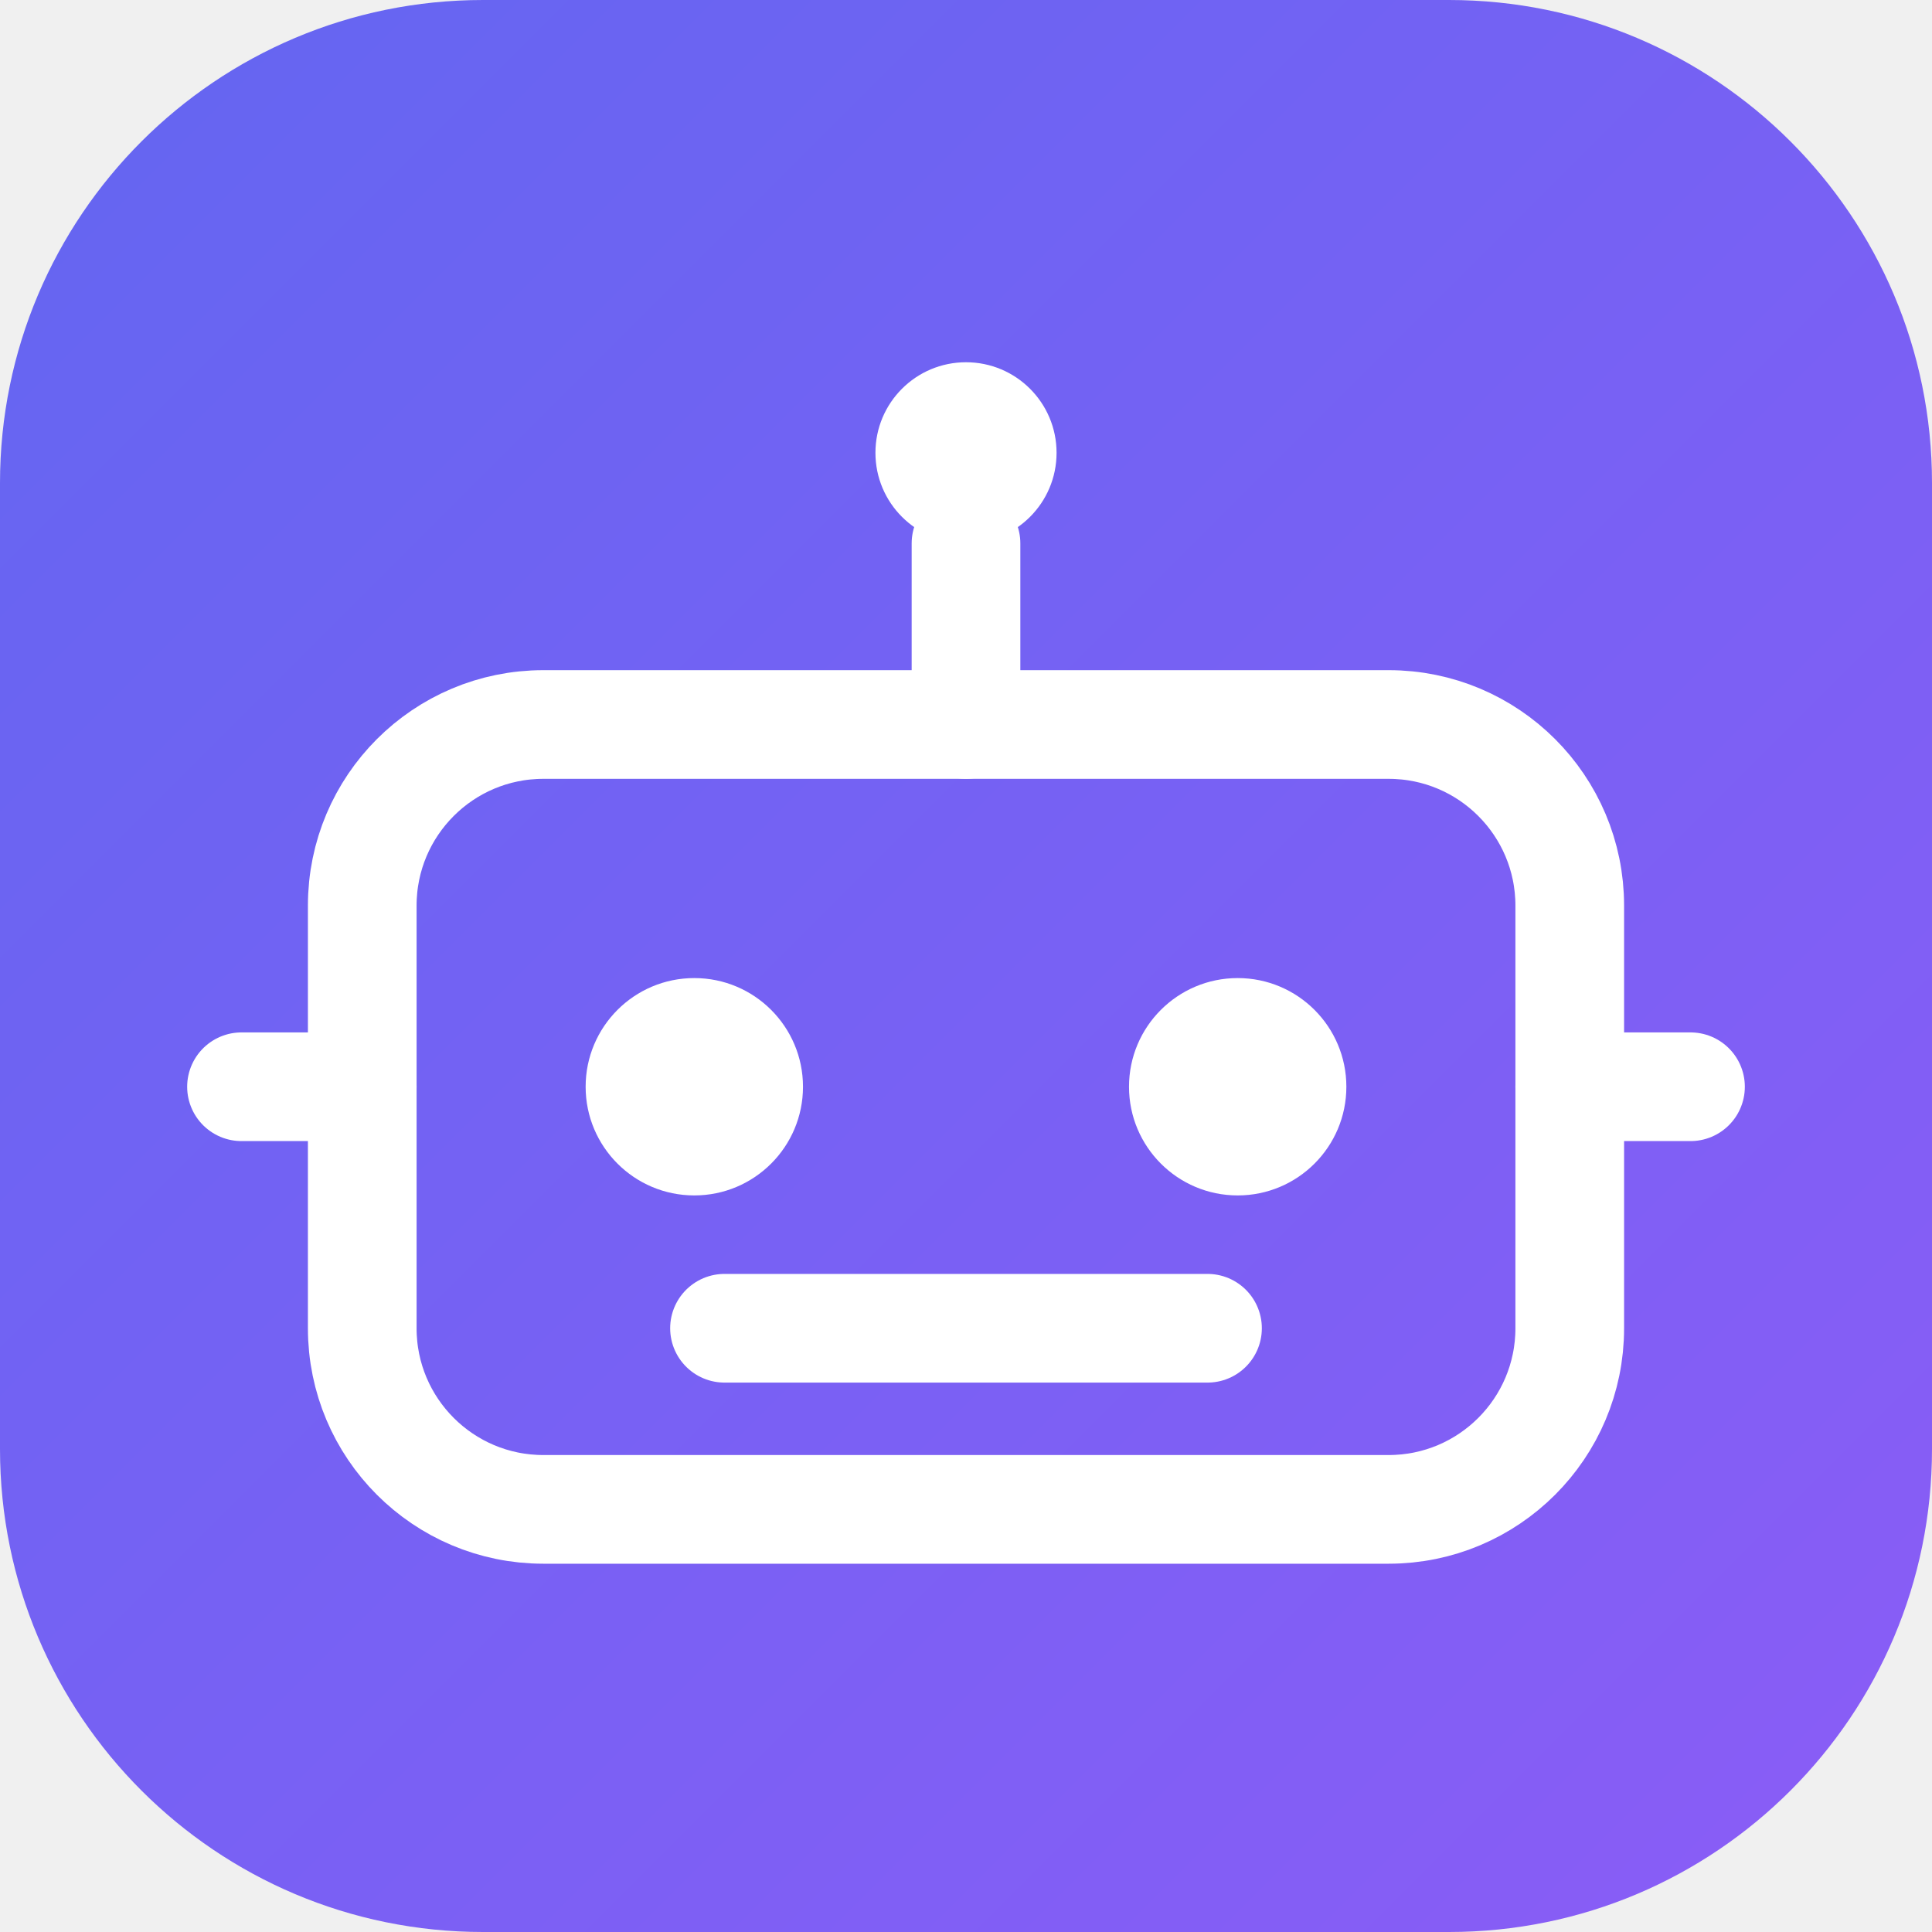
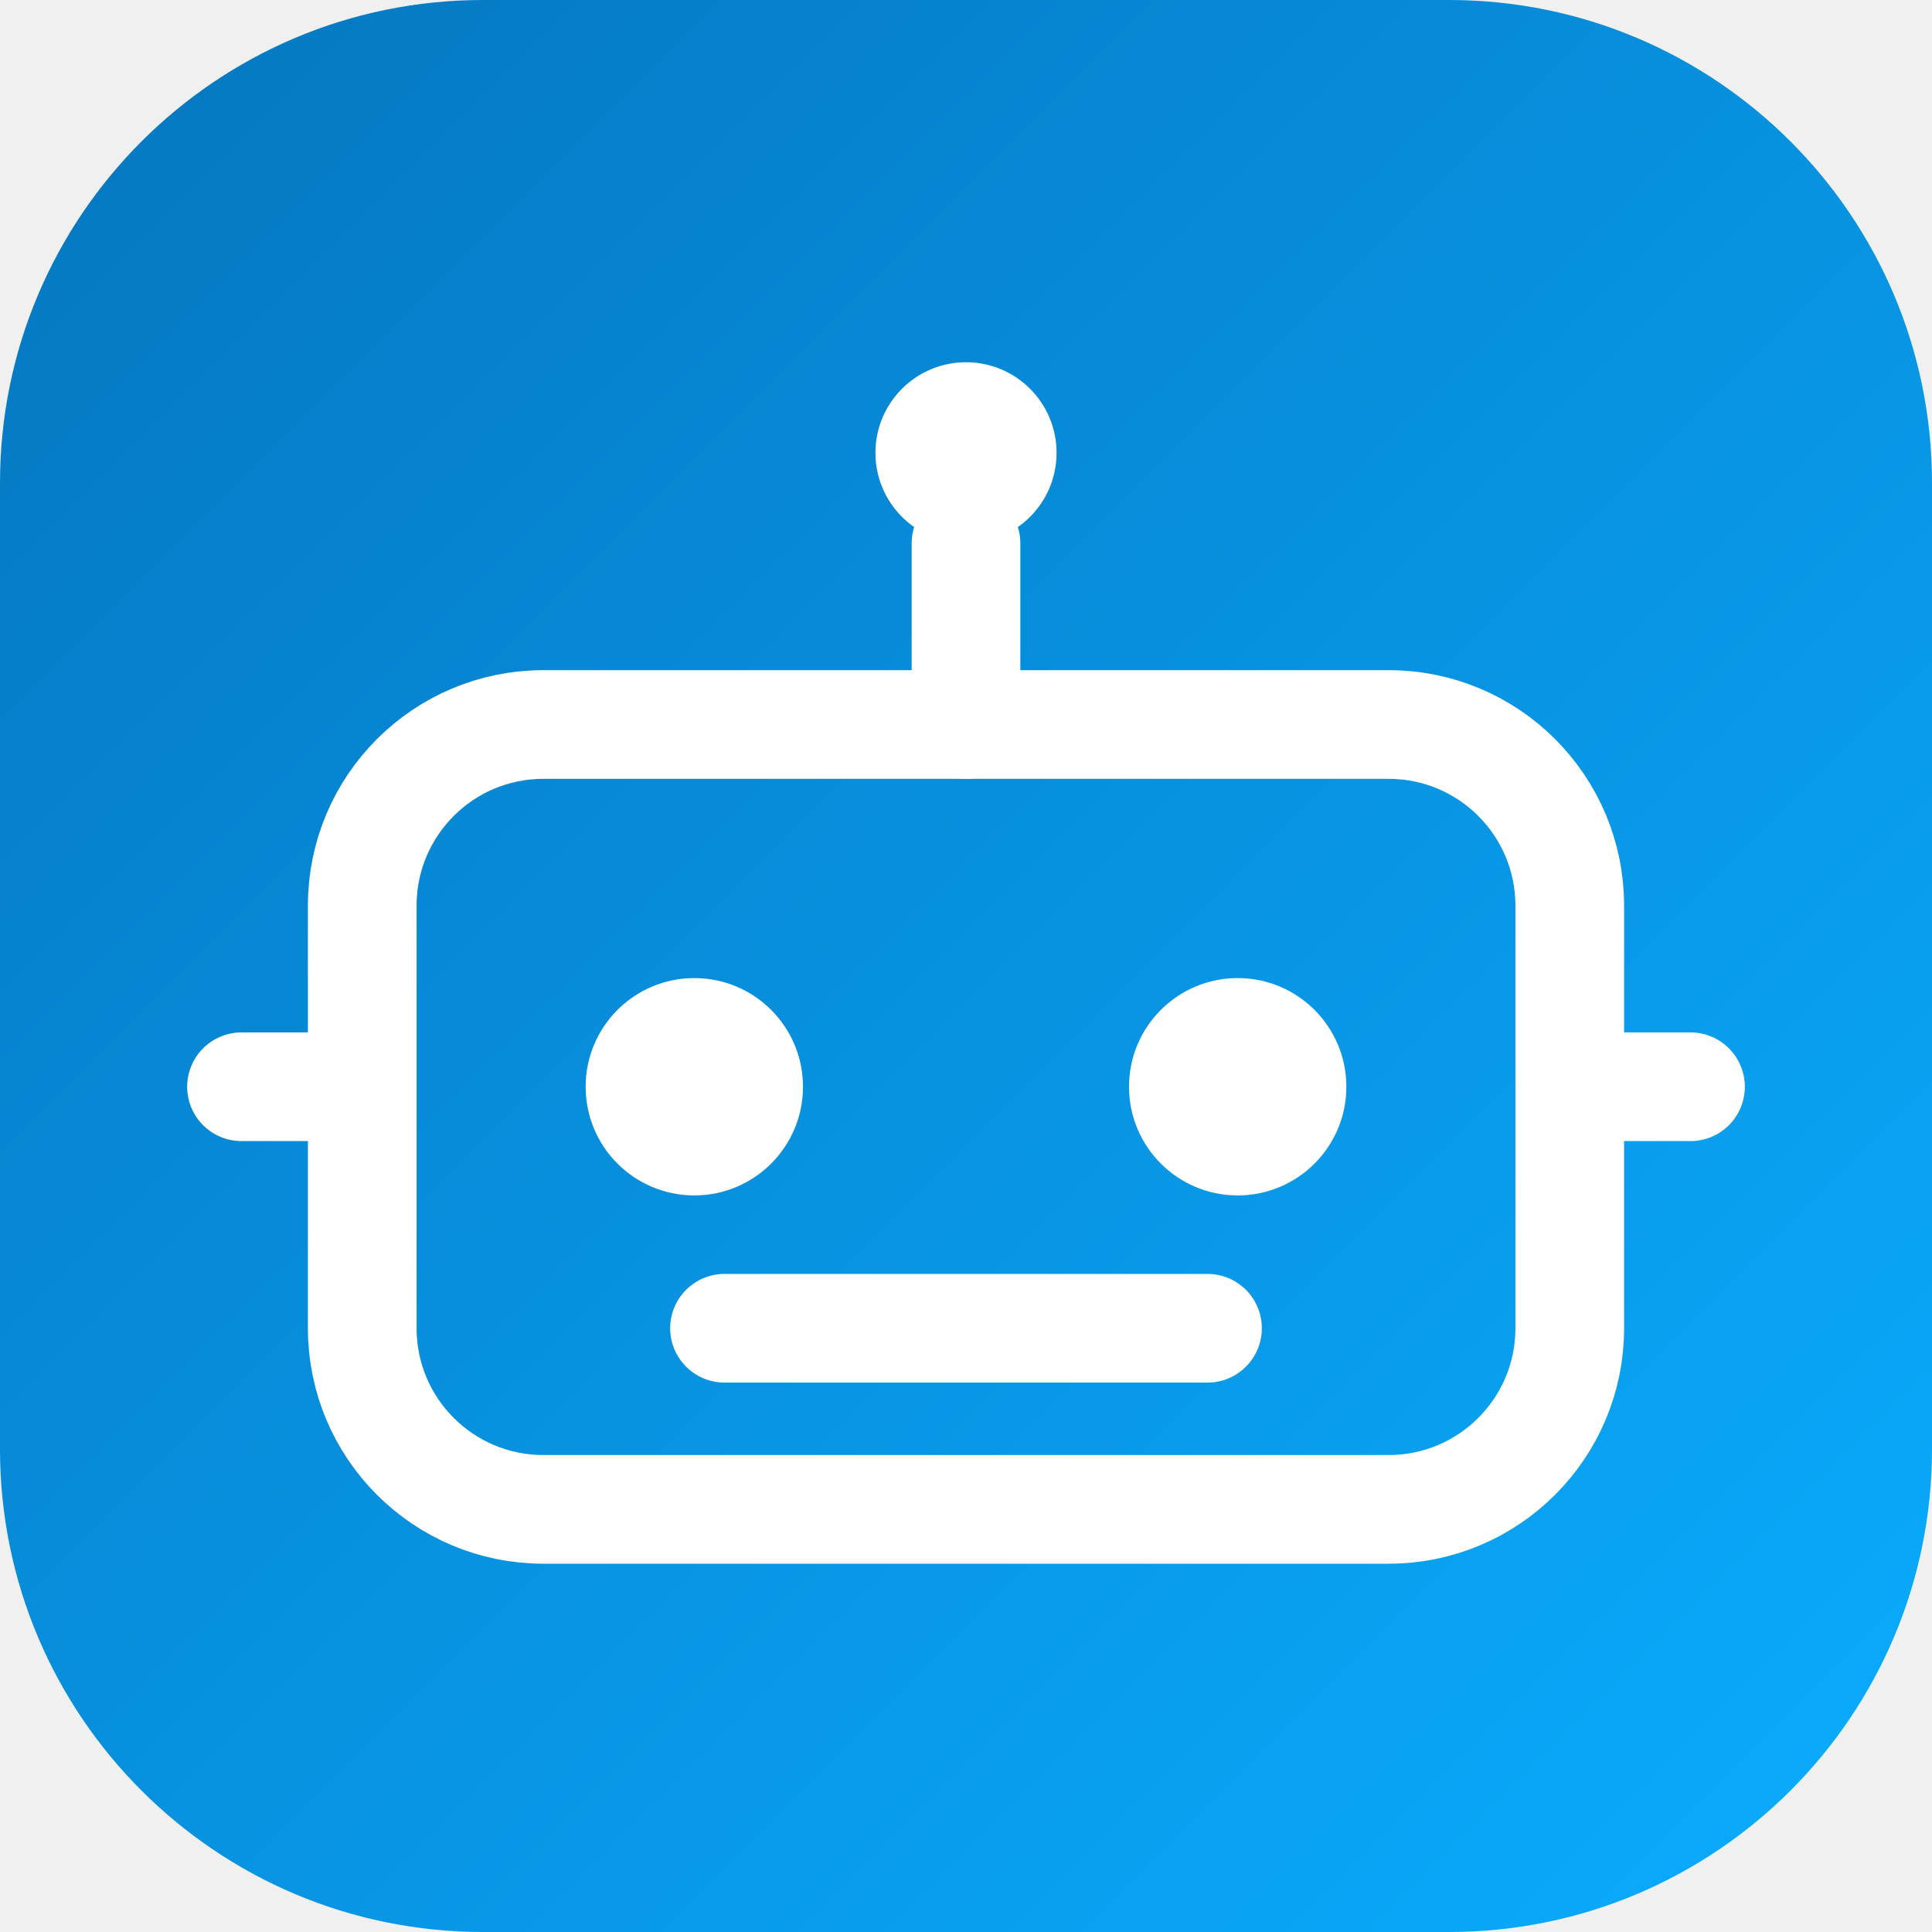
<svg xmlns="http://www.w3.org/2000/svg" viewBox="0 0 32 32">
  <defs>
    <linearGradient id="g" x1="0" y1="0" x2="1" y2="1">
-       <stop offset="0%" stop-color="#6366f1" />
-       <stop offset="100%" stop-color="#8b5cf6" />
+       <stop offset="0%" stop-color="#0575bf" />
+       <stop offset="100%" stop-color="#0aadff" />
    </linearGradient>
  </defs>
  <rect width="32" height="32" rx="8" fill="url(#g)" />
  <g stroke="white" stroke-width="1.8" stroke-linecap="round" stroke-linejoin="round" fill="none">
    <rect x="6" y="12" width="20" height="13" rx="3" />
    <circle cx="11.5" cy="18" r="1.8" fill="white" stroke="none" />
    <circle cx="20.5" cy="18" r="1.8" fill="white" stroke="none" />
    <path d="M12 22h8" />
    <path d="M16 12V9" />
    <circle cx="16" cy="7.5" r="1.5" fill="white" stroke="none" />
    <path d="M6 18H4M28 18h-2" />
  </g>
</svg>
